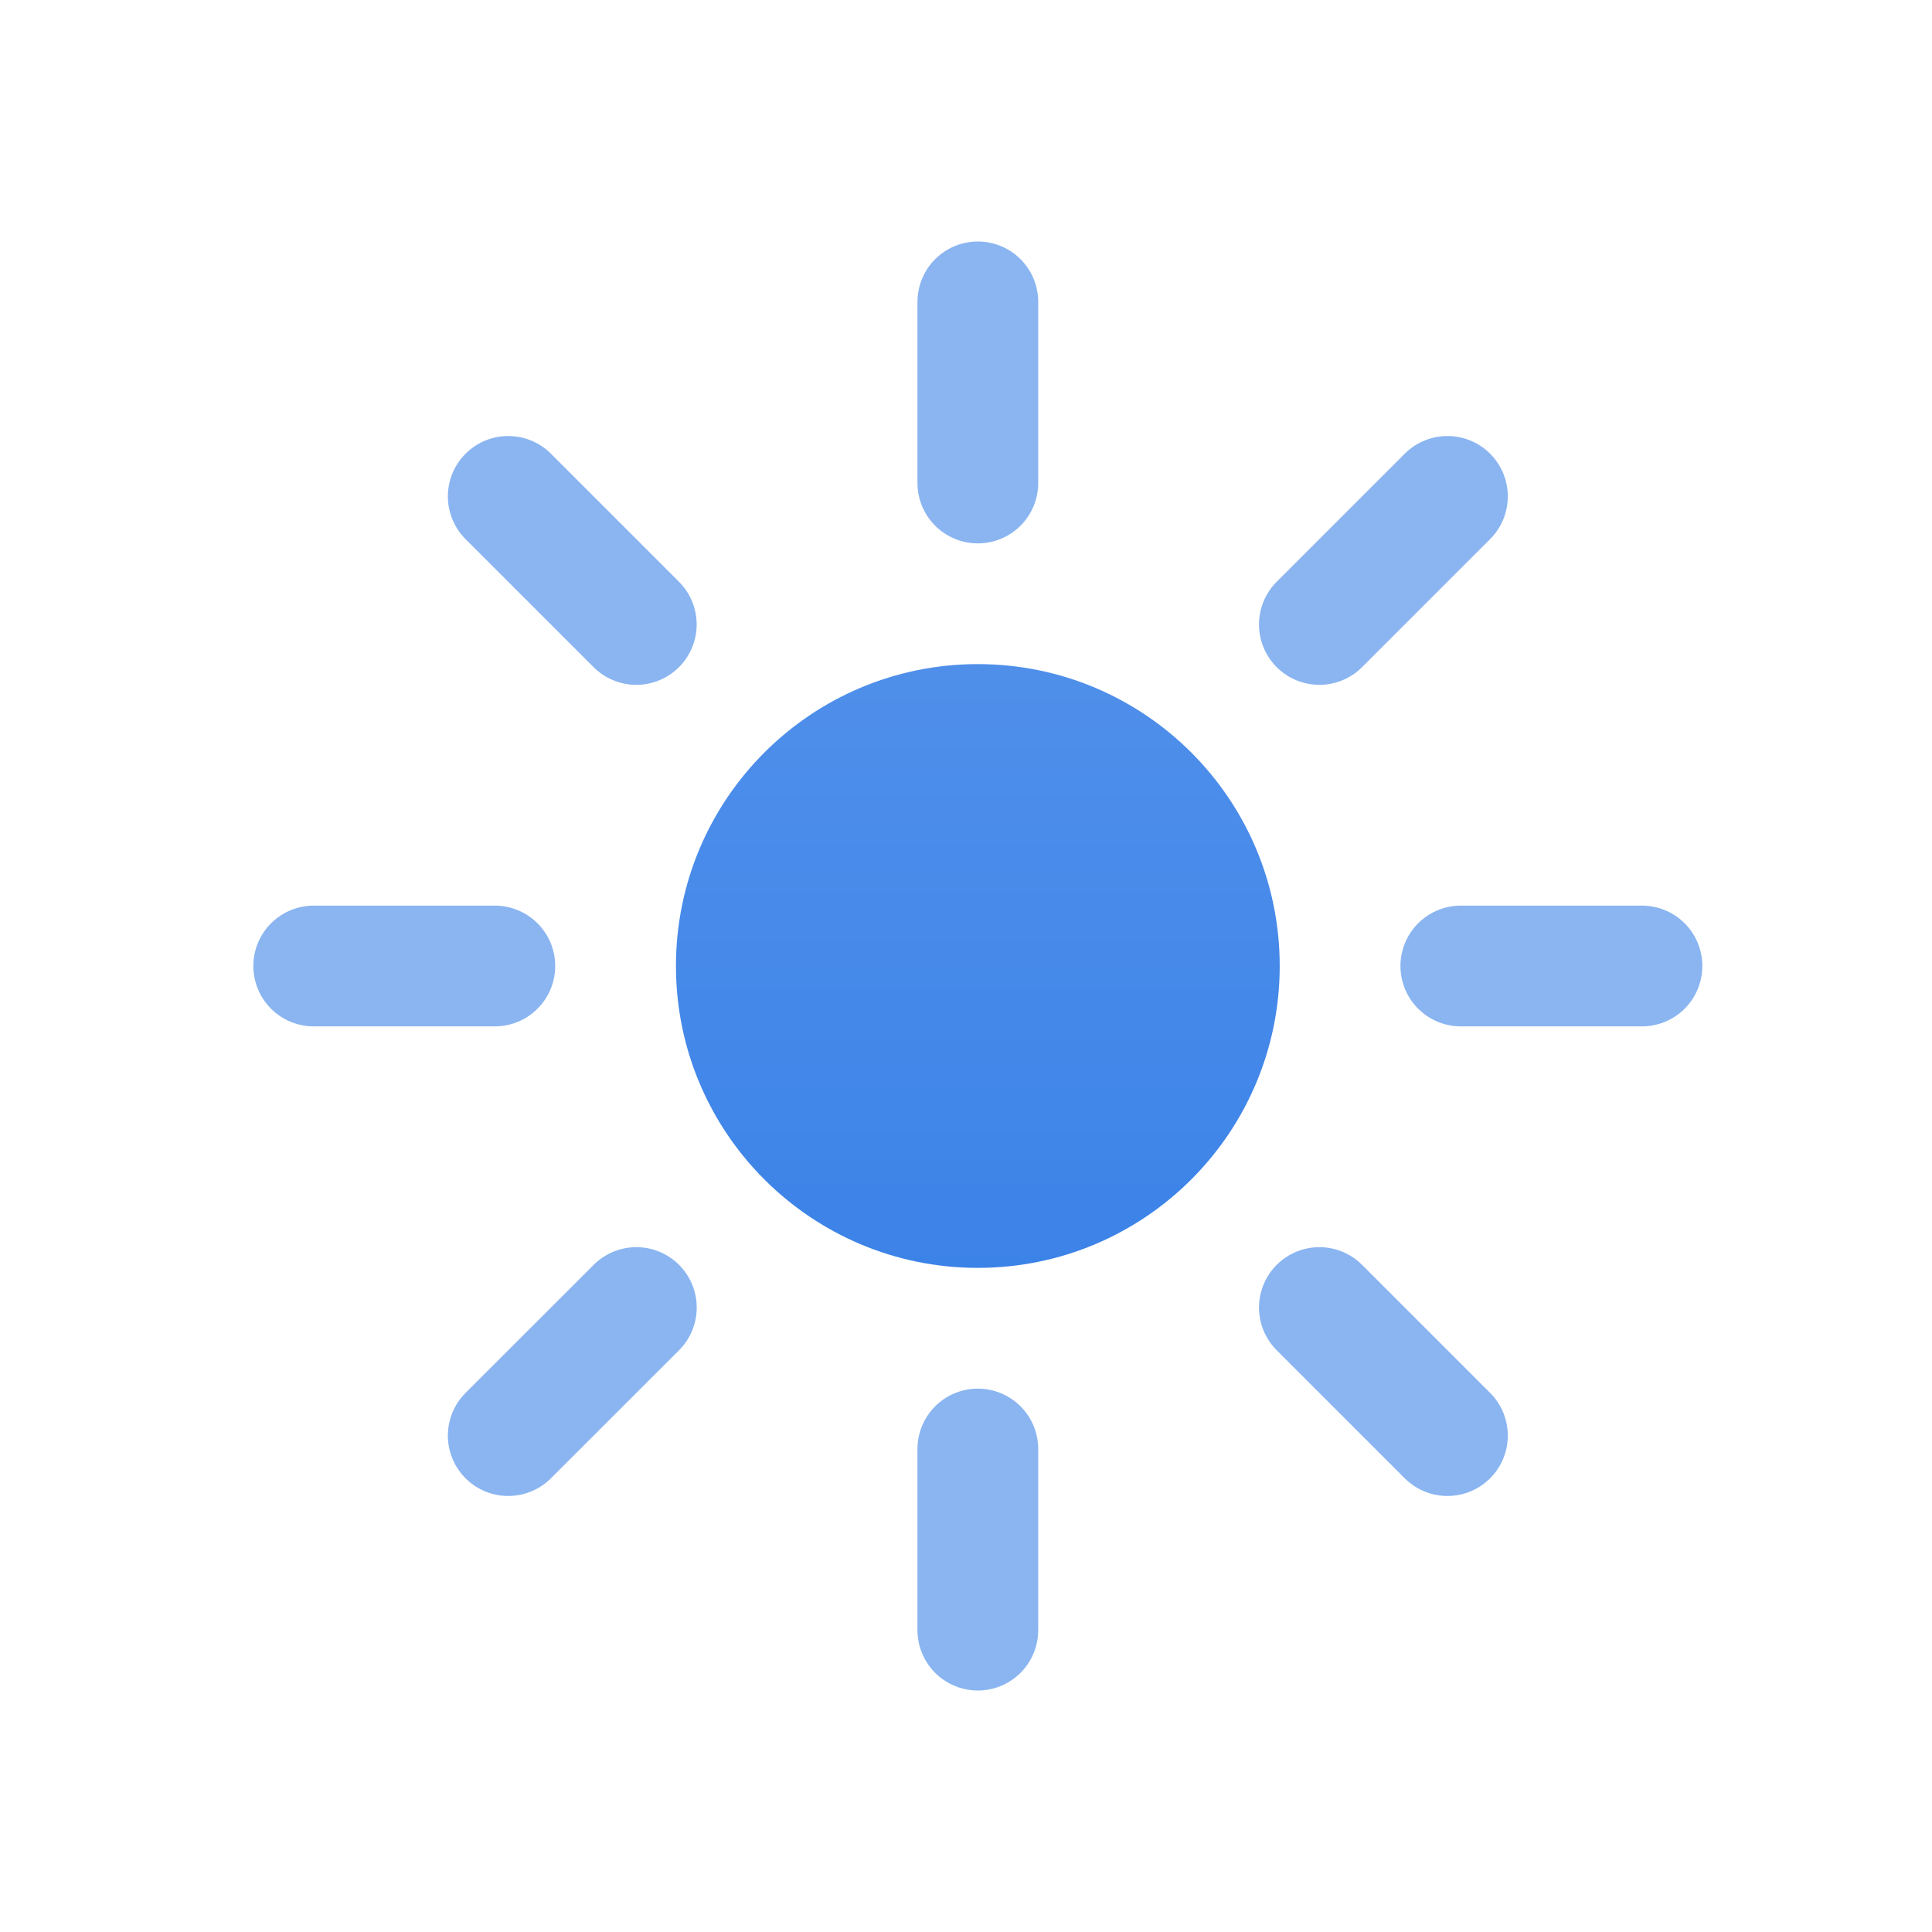
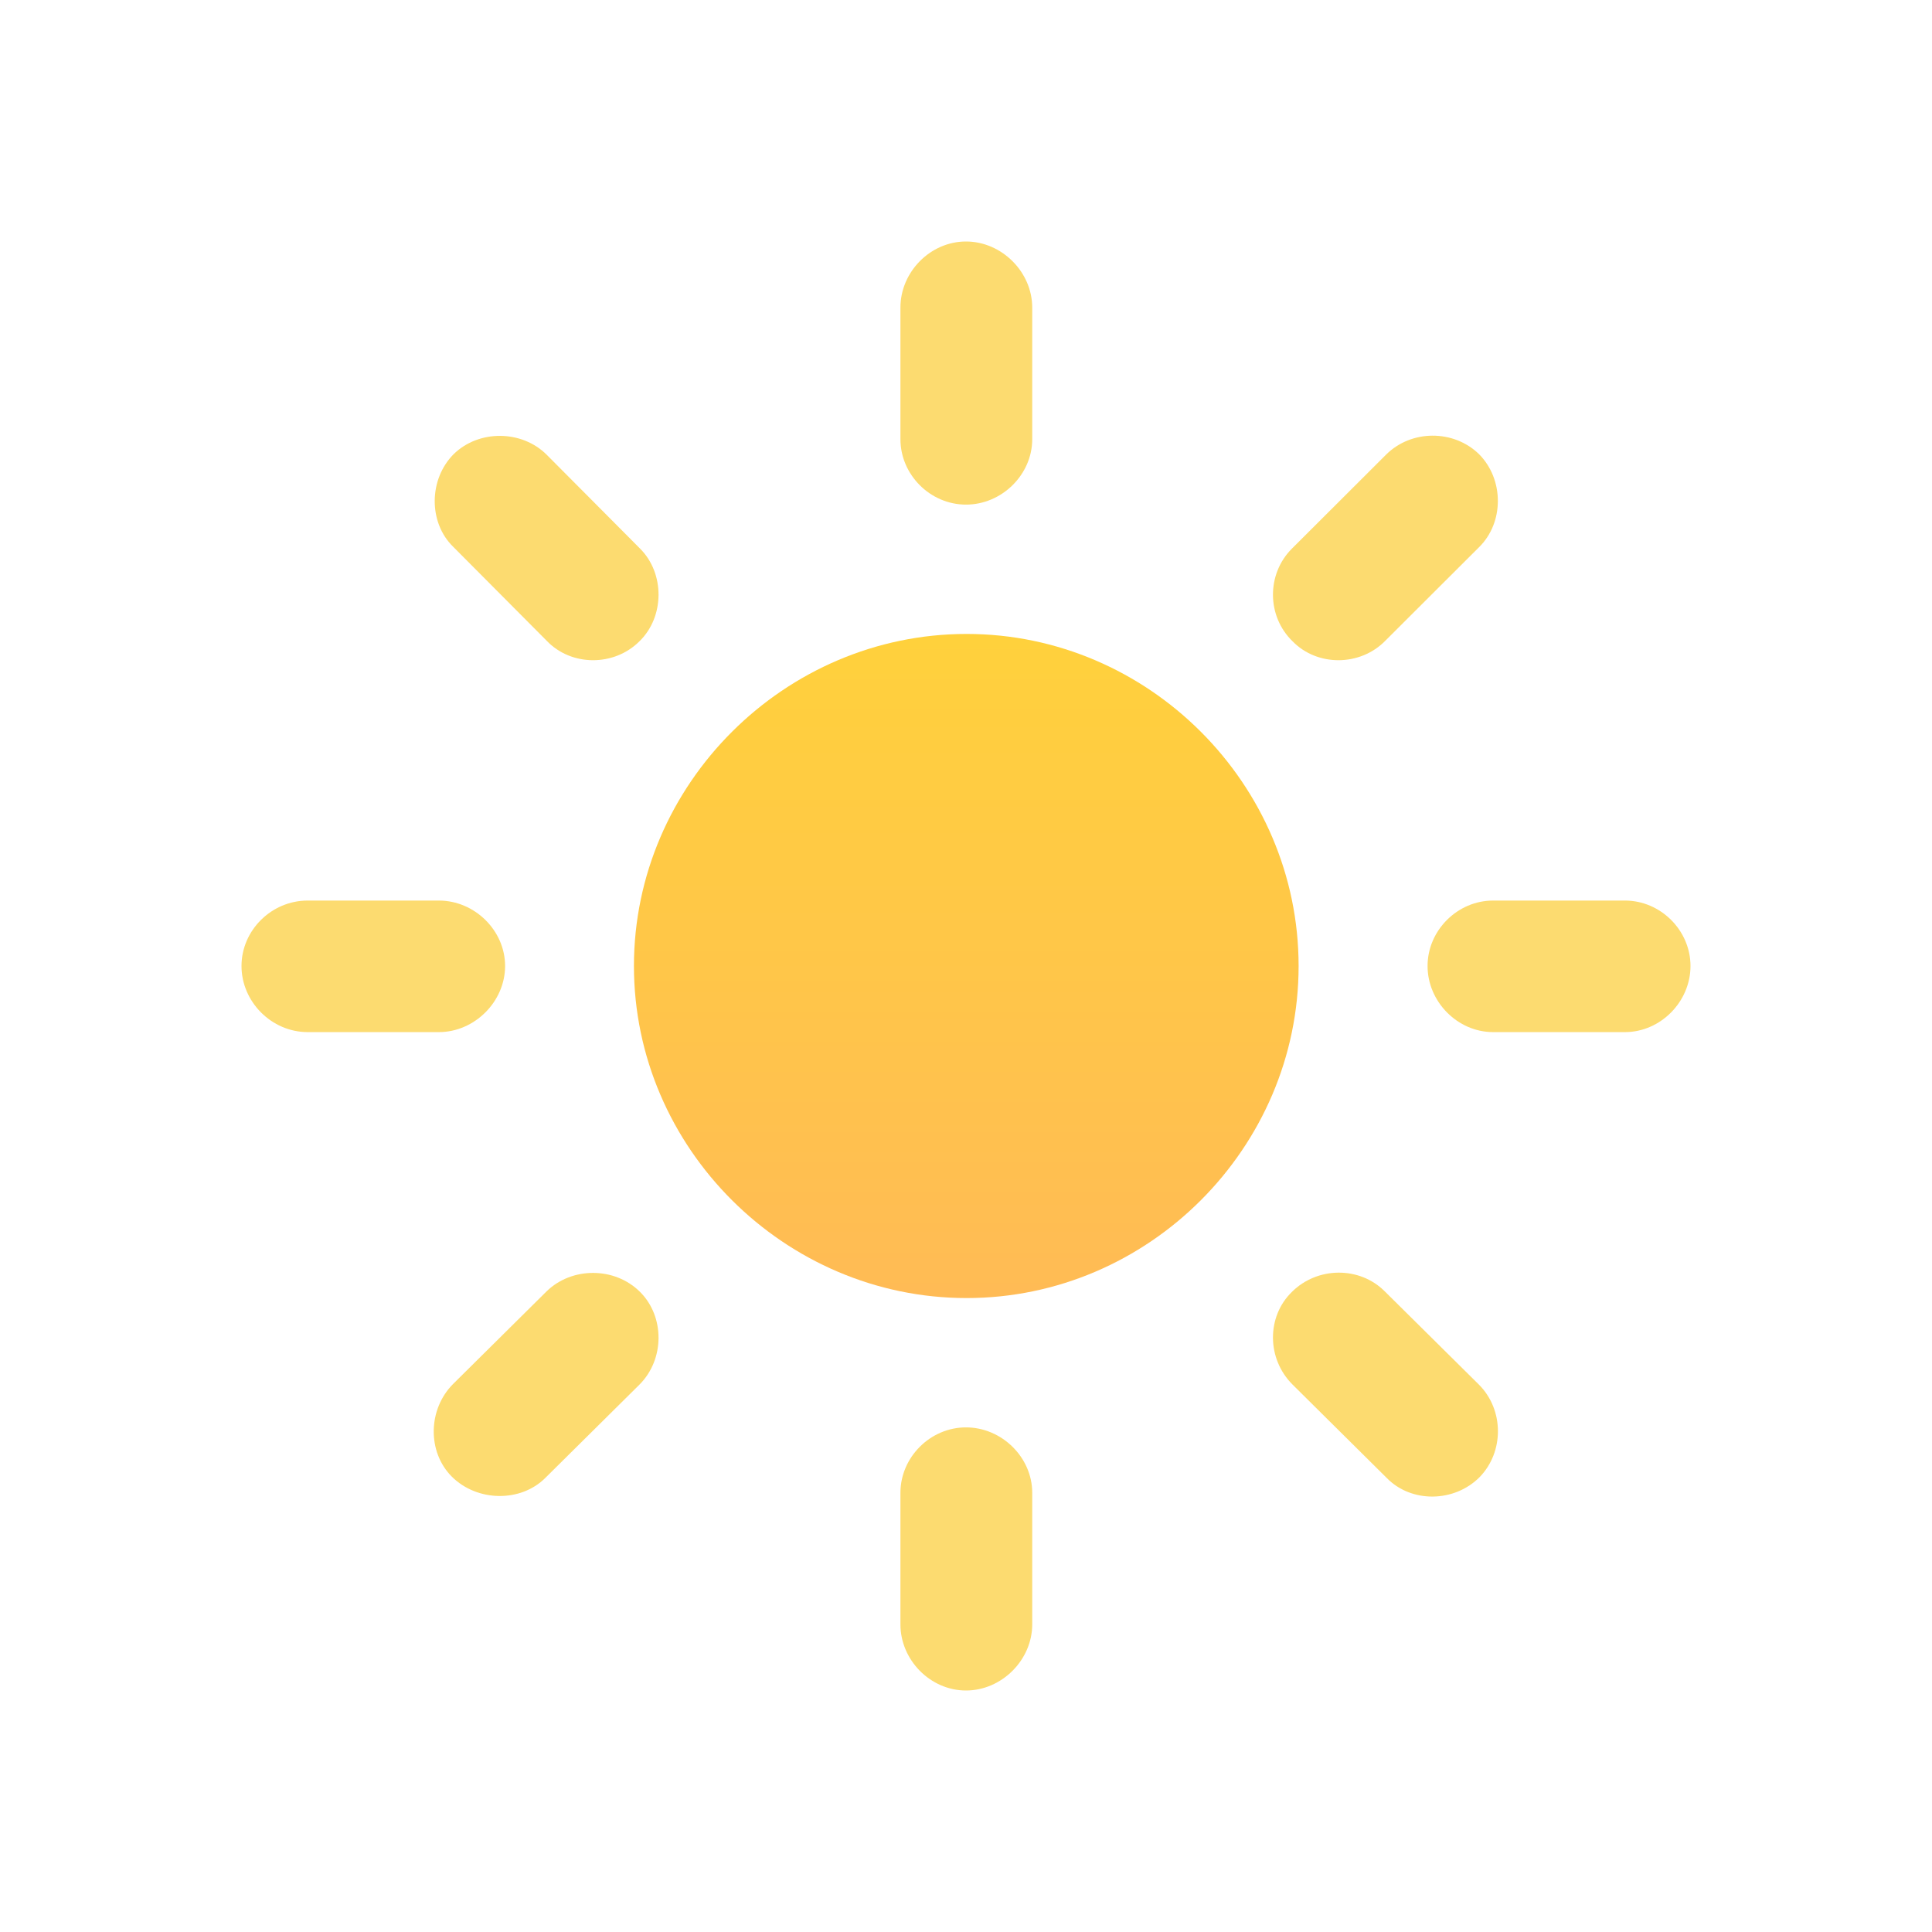
- <svg xmlns="http://www.w3.org/2000/svg" viewBox="0 0 32 32" fill="none">
-   <circle cx="16.196" cy="16" r="5" fill="#3C83E8" />
-   <circle opacity="0.1" cx="16.196" cy="16" r="5" fill="url(#paint0_linear)" />
+ <svg xmlns="http://www.w3.org/2000/svg" width="32" height="32" viewBox="0 0 32 32" fill="none">
  <g opacity="0.6">
-     <path d="M16.196 8V5" stroke="#3C83E8" stroke-width="2" stroke-linecap="round" stroke-linejoin="round" />
-     <path d="M10.539 10.343L8.418 8.222" stroke="#3C83E8" stroke-width="2" stroke-linecap="round" stroke-linejoin="round" />
-     <path d="M24.196 16H27.196" stroke="#3C83E8" stroke-width="2" stroke-linecap="round" stroke-linejoin="round" />
-     <path d="M21.853 10.343L23.974 8.222" stroke="#3C83E8" stroke-width="2" stroke-linecap="round" stroke-linejoin="round" />
-     <path d="M16.196 24V27" stroke="#3C83E8" stroke-width="2" stroke-linecap="round" stroke-linejoin="round" />
-     <path d="M21.853 21.657L23.974 23.778" stroke="#3C83E8" stroke-width="2" stroke-linecap="round" stroke-linejoin="round" />
-     <path d="M8.196 16H5.196" stroke="#3C83E8" stroke-width="2" stroke-linecap="round" stroke-linejoin="round" />
-     <path d="M10.54 21.657L8.418 23.778" stroke="#3C83E8" stroke-width="2" stroke-linecap="round" stroke-linejoin="round" />
+     <path d="M17.097 5.095C17.097 4.504 16.591 4 16 4C15.409 4 14.914 4.504 14.914 5.095V7.274C14.914 7.864 15.409 8.358 16 8.358C16.591 8.358 17.097 7.864 17.097 7.274V5.095Z" fill="#FAC310" />
+     <path d="M21.398 9.087C20.978 9.506 20.978 10.204 21.409 10.622C21.817 11.041 22.527 11.041 22.946 10.612L24.495 9.066C24.914 8.658 24.914 7.939 24.495 7.52C24.075 7.113 23.376 7.113 22.957 7.531L21.398 9.087Z" fill="#FAC310" />
+     <path d="M9.054 10.612C9.462 11.041 10.172 11.041 10.591 10.622C11.011 10.214 11.011 9.495 10.602 9.087L9.054 7.531C8.645 7.123 7.936 7.112 7.516 7.52C7.097 7.939 7.097 8.658 7.505 9.055L9.054 10.612Z" fill="#FAC310" />
+     <path d="M26.914 17.095C27.505 17.095 28 16.59 28 16C28 15.41 27.505 14.916 26.914 14.916H24.731C24.14 14.916 23.645 15.41 23.645 16C23.645 16.59 24.14 17.095 24.731 17.095H26.914Z" fill="#FAC310" />
+     <path d="M5.097 14.916C4.495 14.916 4 15.41 4 16C4 16.59 4.495 17.095 5.097 17.095H7.269C7.86 17.095 8.366 16.59 8.366 16C8.366 15.41 7.86 14.916 7.269 14.916H5.097Z" fill="#FAC310" />
+     <path d="M22.935 21.388C22.516 20.969 21.817 20.98 21.398 21.398C20.978 21.806 20.978 22.504 21.409 22.933L22.968 24.479C23.376 24.898 24.086 24.887 24.505 24.468C24.914 24.05 24.914 23.352 24.495 22.933L22.935 21.388Z" fill="#FAC310" />
+     <path d="M7.505 22.923C7.086 23.342 7.075 24.05 7.484 24.458C7.903 24.876 8.624 24.887 9.032 24.479L10.591 22.934C11.011 22.515 11.011 21.807 10.602 21.399C10.183 20.98 9.473 20.98 9.054 21.388L7.505 22.923Z" fill="#FAC310" />
+     <path d="M17.097 24.726V26.905C17.097 27.495 16.591 28 16 28C15.409 28 14.914 27.495 14.914 26.905V24.726C14.914 24.136 15.409 23.642 16 23.642C16.591 23.642 17.097 24.136 17.097 24.726Z" fill="#FAC310" />
  </g>
+   <path d="M16.01 10.5C12.999 10.5 10.5 12.984 10.5 16C10.5 19.016 12.999 21.5 16.01 21.5C19.021 21.5 21.509 19.016 21.509 16C21.509 12.984 19.021 10.5 16.01 10.5Z" fill="url(#paint0_linear_562_74607)" />
  <defs>
-     <linearGradient id="paint0_linear" x1="16.196" y1="11" x2="16.196" y2="21" gradientUnits="userSpaceOnUse">
-       <stop stop-color="white" />
-       <stop offset="1" stop-color="white" stop-opacity="0" />
+     <linearGradient id="paint0_linear_562_74607" x1="15.789" y1="10.5" x2="15.789" y2="21.5" gradientUnits="userSpaceOnUse">
+       <stop stop-color="#FFD13C" />
+       <stop offset="1" stop-color="#FFBB55" />
    </linearGradient>
  </defs>
</svg>
